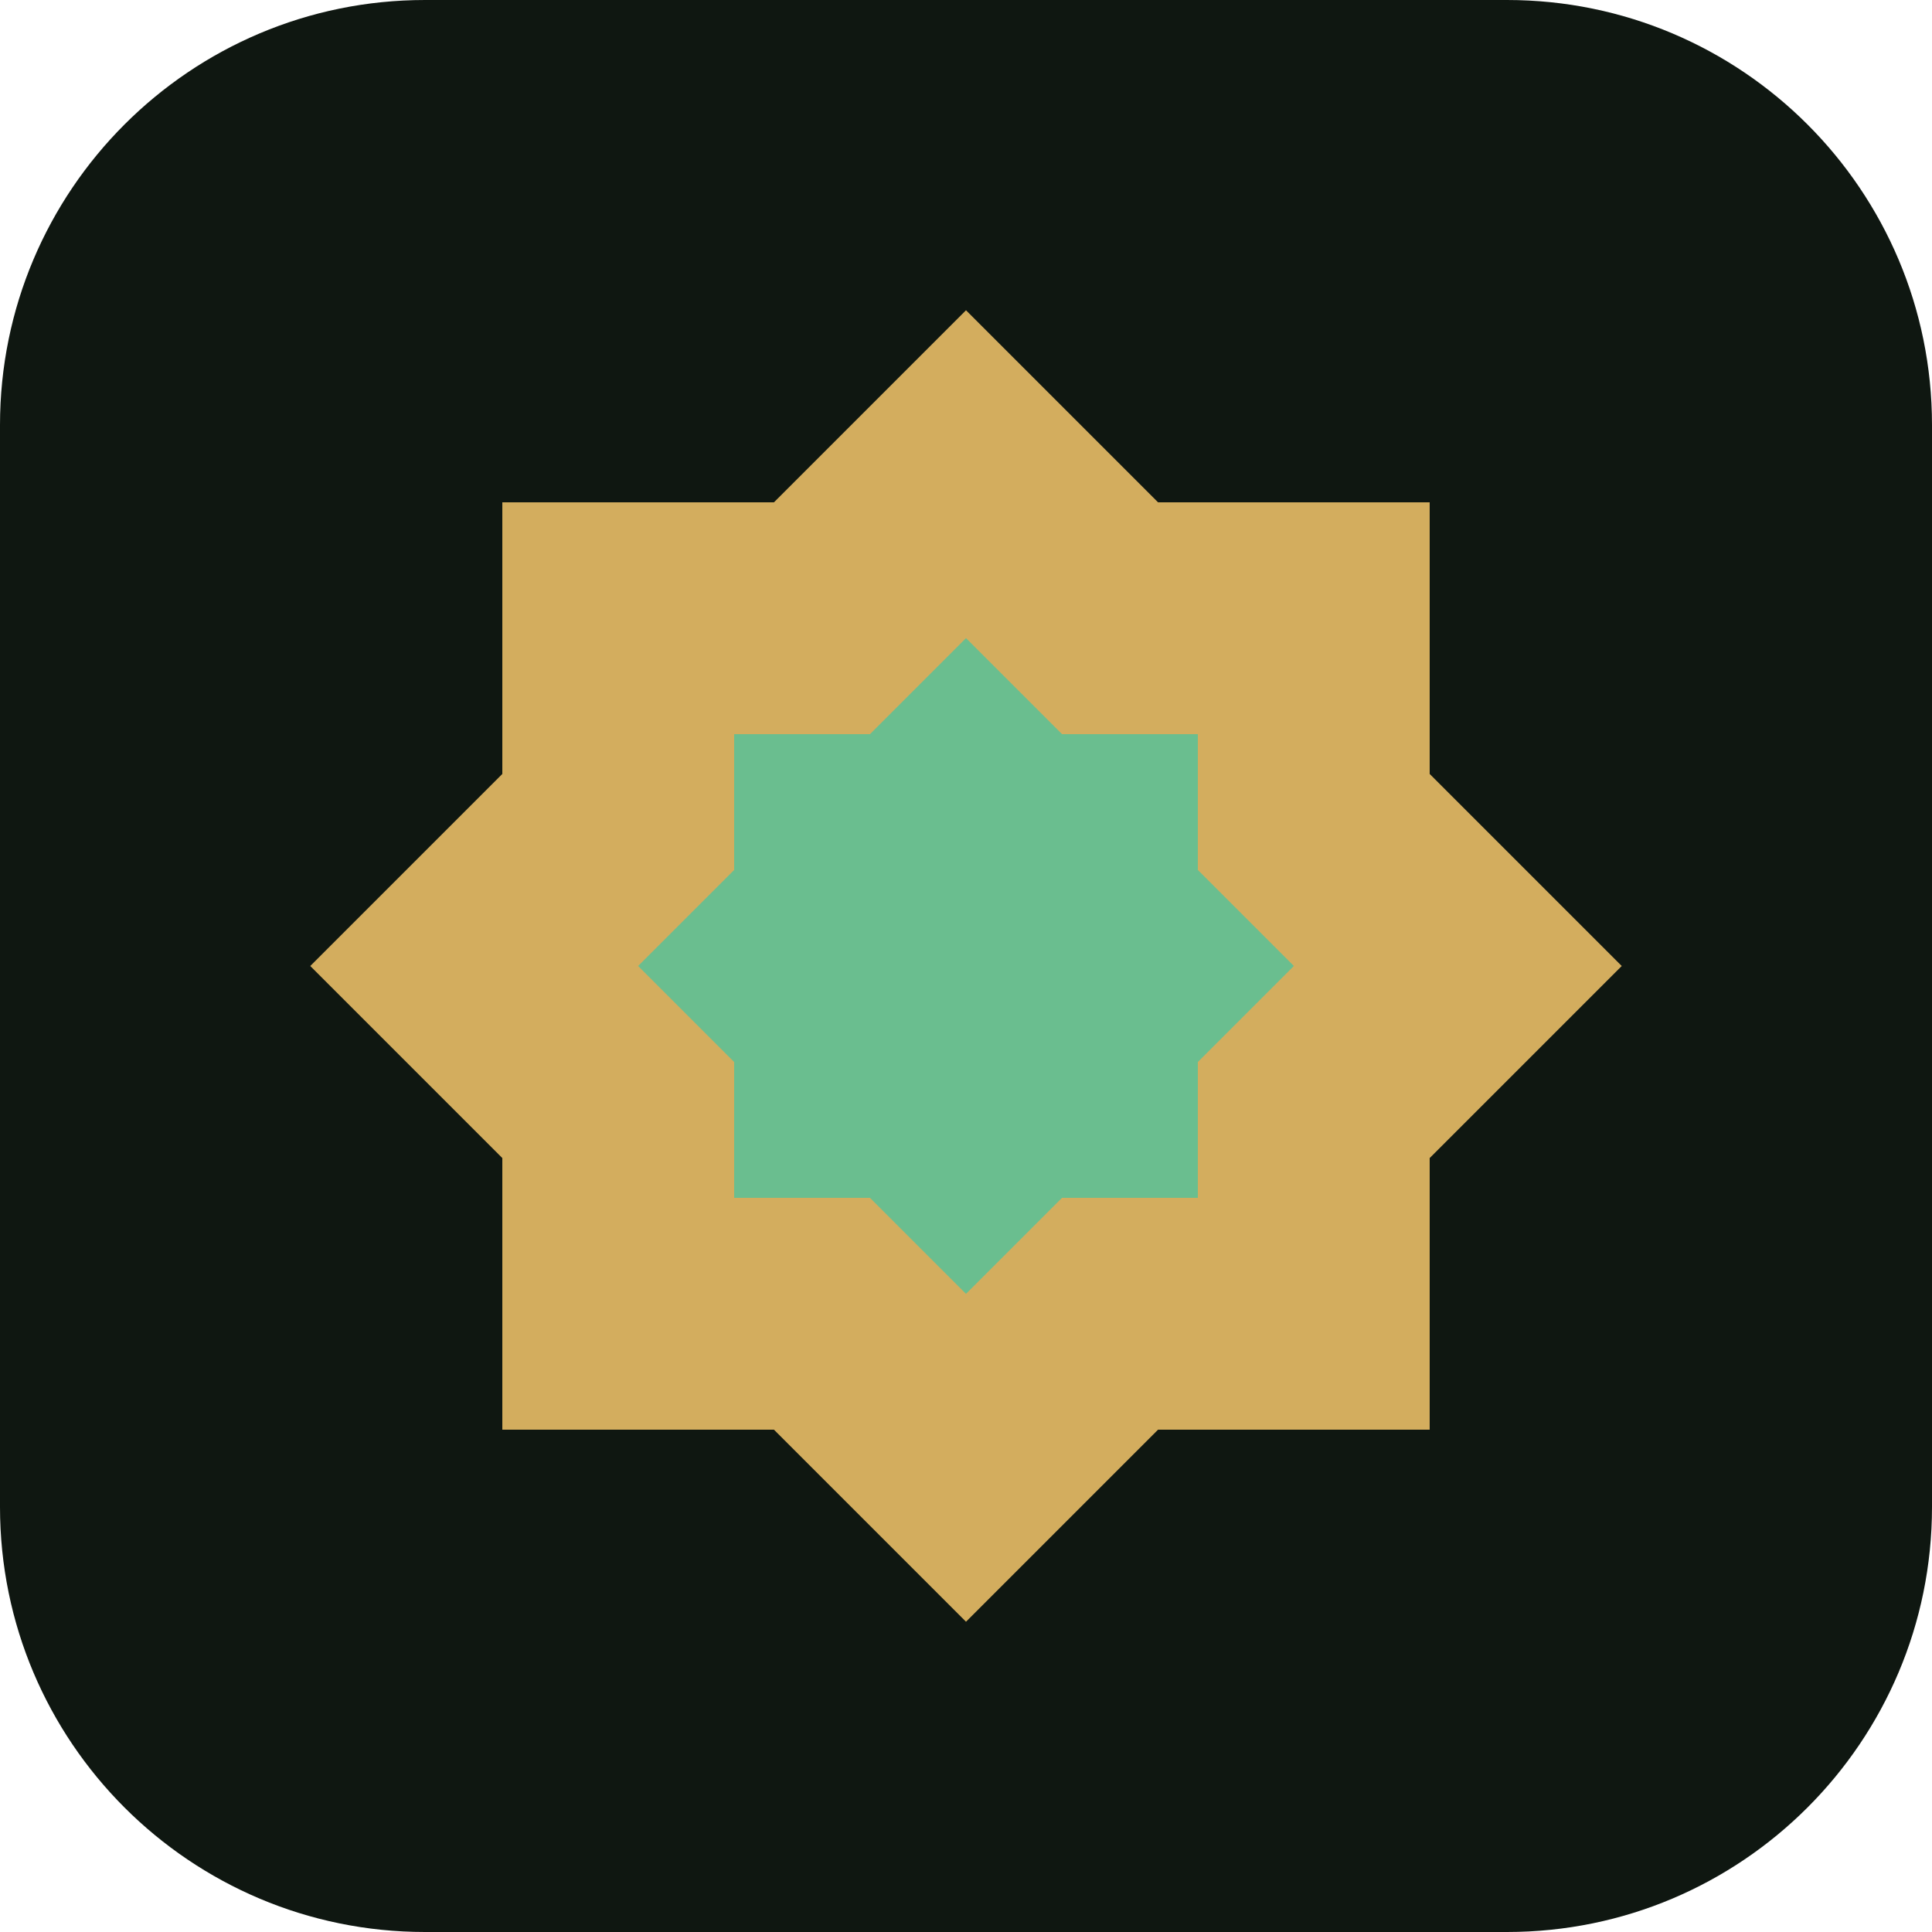
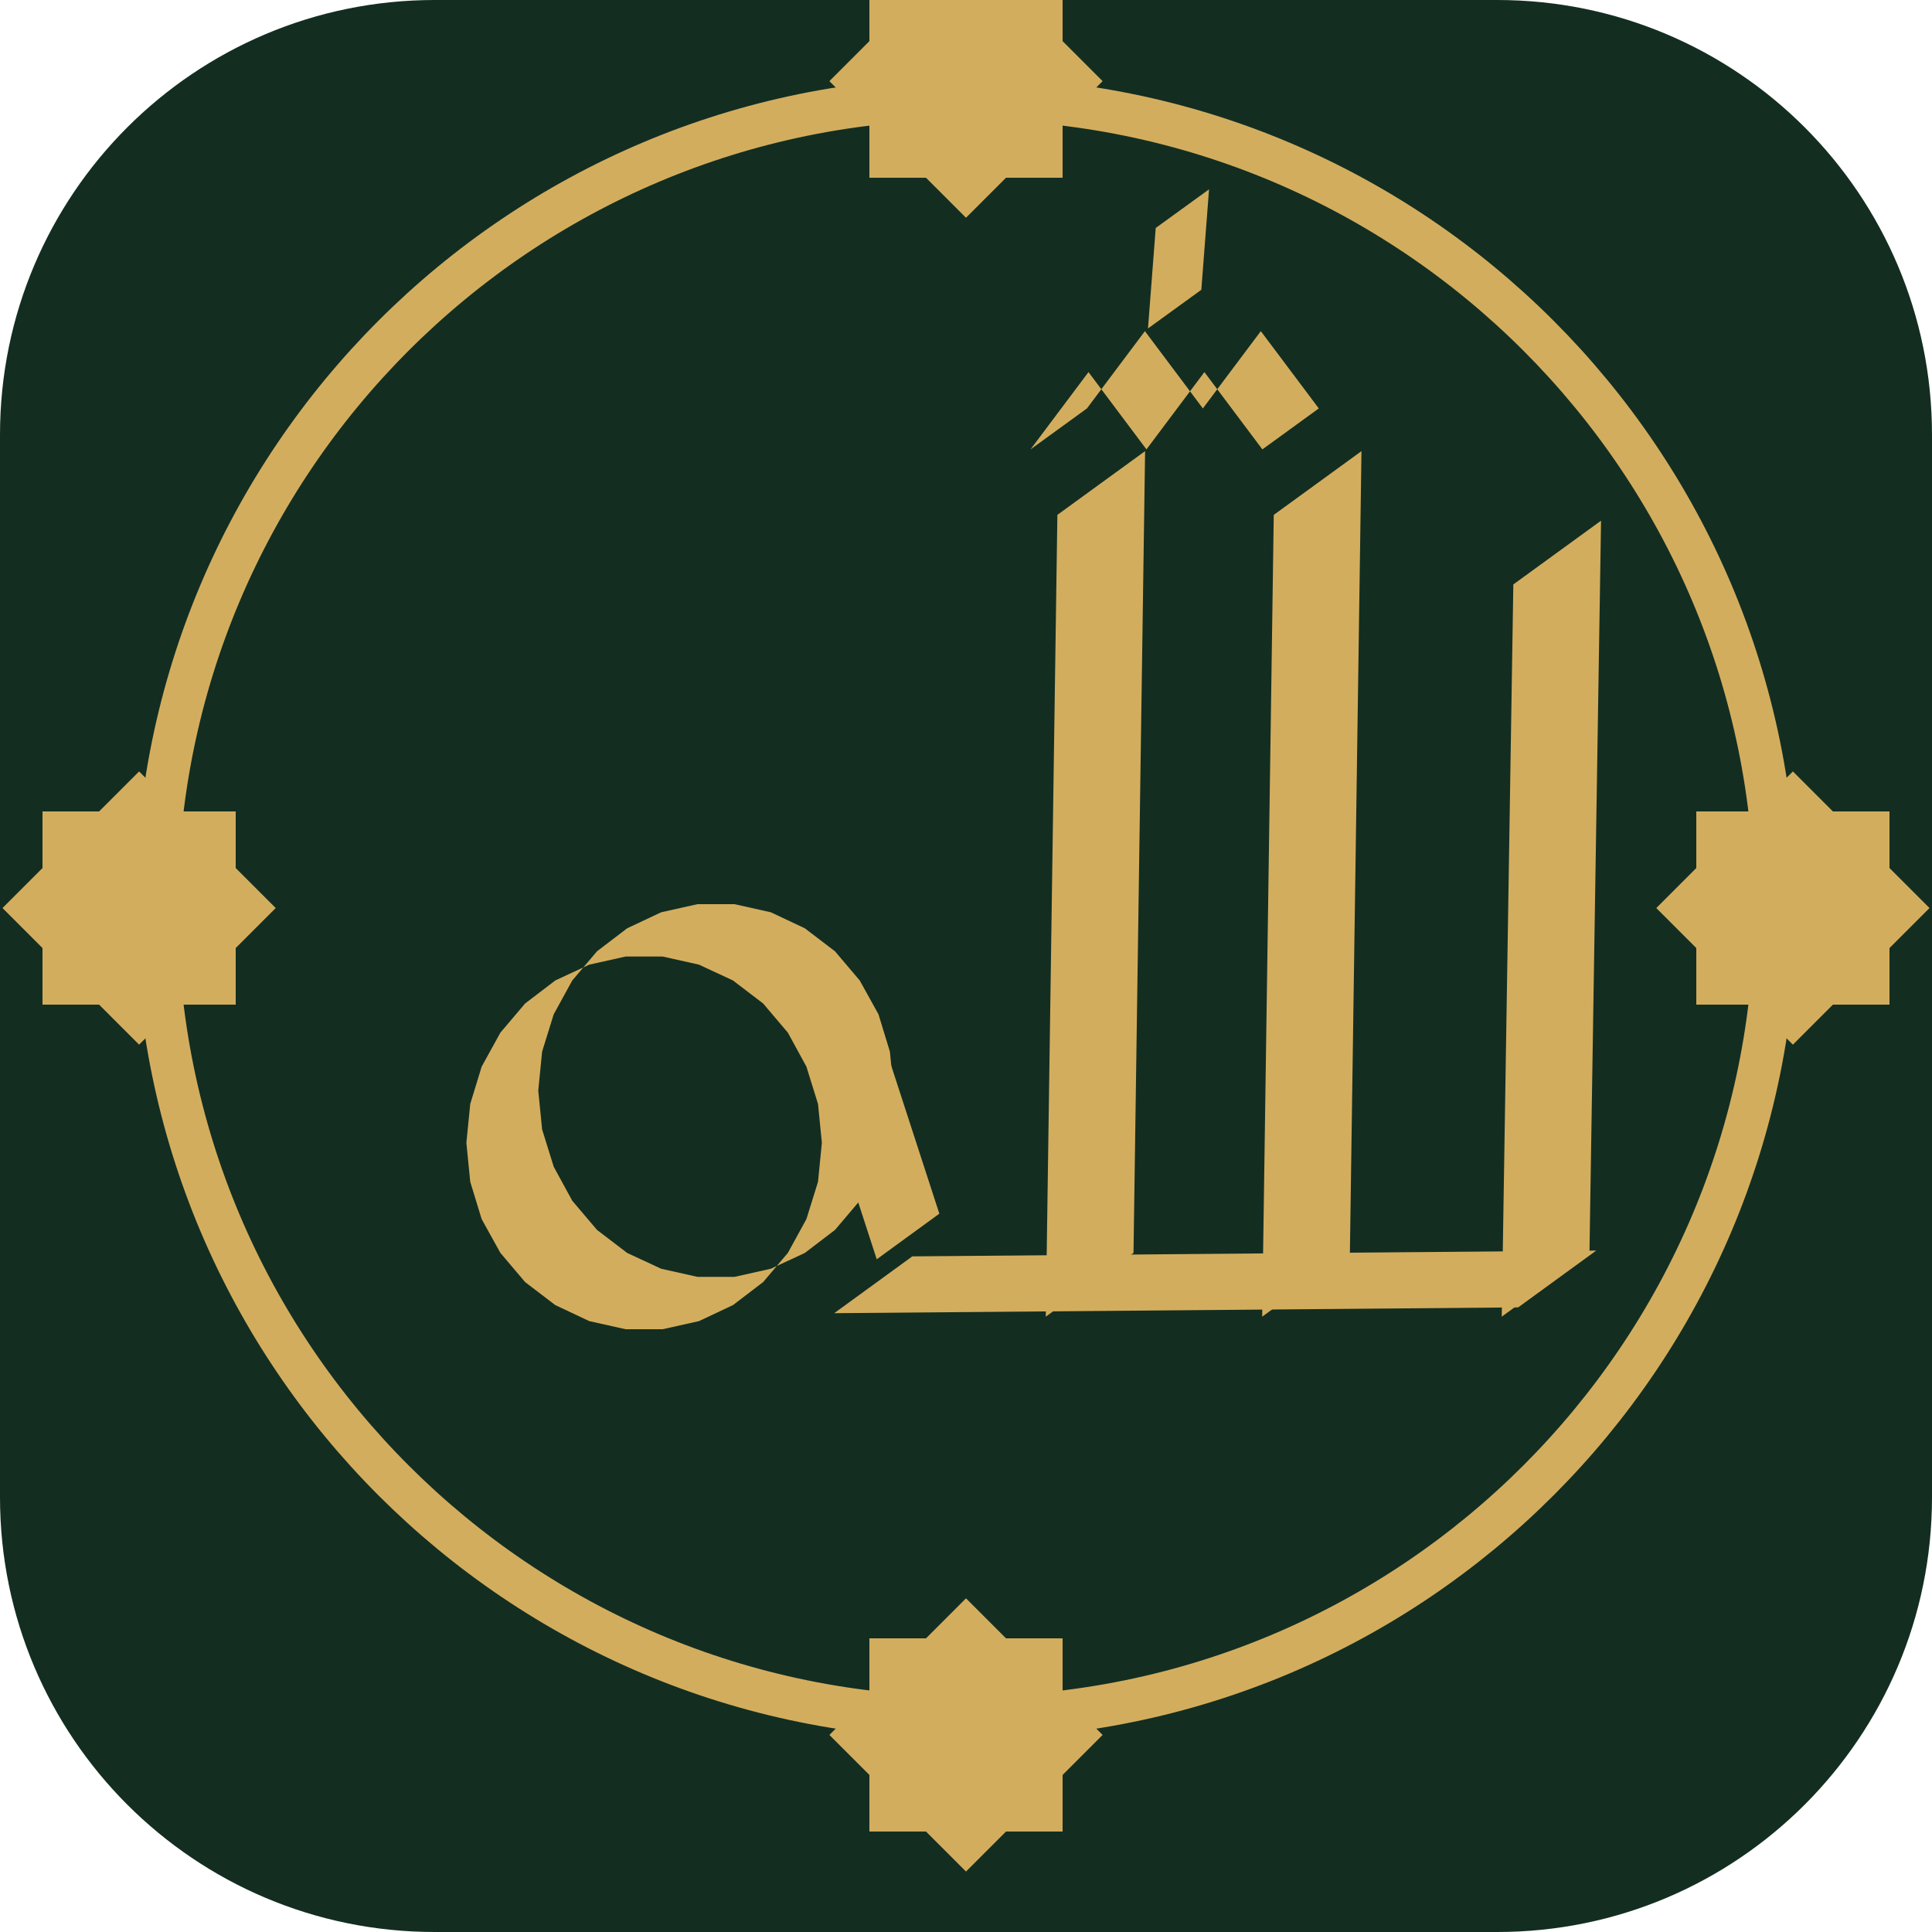
- <svg xmlns="http://www.w3.org/2000/svg" viewBox="0 0 100 100">
-   <rect width="100" height="100" rx="22" fill="rgb(15,23,17)" />
-   <g transform="translate(50 50)">
-     <rect x="-24" y="-24" width="48" height="48" fill="rgb(211,173,94)" />
-     <rect x="-24" y="-24" width="48" height="48" fill="rgb(211,173,94)" transform="rotate(45)" />
-     <rect x="-12" y="-12" width="24" height="24" fill="rgb(106,190,143)" />
-     <rect x="-12" y="-12" width="24" height="24" fill="rgb(106,190,143)" transform="rotate(45)" />
-   </g>
+ <svg xmlns="http://www.w3.org/2000/svg" viewBox="0 0 100 100" role="img" aria-label="Sabeel">
+   <rect width="100" height="100" rx="22.5" fill="rgb(19,46,33)" />
+   <circle cx="50" cy="47" r="41.90" fill="none" stroke="rgb(211,173,94)" stroke-width="2.20" />
+   <rect x="45" y="-0.8" width="10" height="10" fill="rgb(211,173,94)" />
+   <rect x="45" y="-0.8" width="10" height="10" fill="rgb(211,173,94)" transform="rotate(45 50 4.2)" />
+   <rect x="45" y="84.8" width="10" height="10" fill="rgb(211,173,94)" />
+   <rect x="45" y="84.8" width="10" height="10" fill="rgb(211,173,94)" transform="rotate(45 50 89.8)" />
+   <rect x="2.2" y="42" width="10" height="10" fill="rgb(211,173,94)" />
+   <rect x="2.2" y="42" width="10" height="10" fill="rgb(211,173,94)" transform="rotate(45 7.2 47)" />
+   <rect x="87.8" y="42" width="10" height="10" fill="rgb(211,173,94)" />
+   <rect x="87.8" y="42" width="10" height="10" fill="rgb(211,173,94)" transform="rotate(45 92.8 47)" />
+   <polygon points="82.87,26.95 82.27,64.85 77.73,68.15 78.33,30.25" fill="rgb(211,173,94)" />
+   <polygon points="70.47,23.35 69.87,64.85 65.33,68.15 65.93,26.65" fill="rgb(211,173,94)" />
+   <polygon points="59.27,23.35 58.67,64.85 54.13,68.15 54.73,26.65" fill="rgb(211,173,94)" />
+   <polygon points="82.62,64.73 47.22,65.03 43.18,67.97 78.58,67.67" fill="rgb(211,173,94)" />
+   <polygon points="46.26,56.45 46.06,58.46 45.47,60.39 44.50,62.15 43.22,63.66 41.66,64.85 39.90,65.67 38.02,66.09 36.10,66.09 34.22,65.67 32.46,64.85 30.90,63.66 29.62,62.15 28.66,60.39 28.06,58.46 27.86,56.45 28.06,54.43 28.66,52.50 29.62,50.75 30.90,49.24 32.46,48.05 34.22,47.22 36.10,46.80 38.02,46.80 39.90,47.22 41.66,48.05 43.22,49.24 44.50,50.75 45.47,52.50 46.06,54.43 46.26,56.45 42.54,59.15 42.34,57.14 41.74,55.21 40.78,53.45 39.50,51.94 37.94,50.75 36.18,49.93 34.30,49.51 32.38,49.51 30.50,49.93 28.74,50.75 27.18,51.94 25.90,53.45 24.93,55.21 24.34,57.14 24.14,59.15 24.34,61.17 24.93,63.10 25.90,64.85 27.18,66.36 28.74,67.55 30.50,68.38 32.38,68.80 34.30,68.80 36.18,68.38 37.94,67.55 39.50,66.36 40.78,64.85 41.74,63.10 42.34,61.17 42.54,59.15" fill="rgb(211,173,94)" />
+   <polygon points="46.02,54.82 48.62,62.82 45.38,65.18 42.78,57.18" fill="rgb(211,173,94)" />
+   <polygon points="56.26,21.14 59.26,17.14 62.26,21.14 65.26,17.14 68.26,21.14 65.34,23.26 62.34,19.26 59.34,23.26 56.34,19.26 53.34,23.26" fill="rgb(211,173,94)" />
+   <polygon points="62.58,9.80 62.18,15.00 59.42,17.00 59.82,11.80" fill="rgb(211,173,94)" />
</svg>
